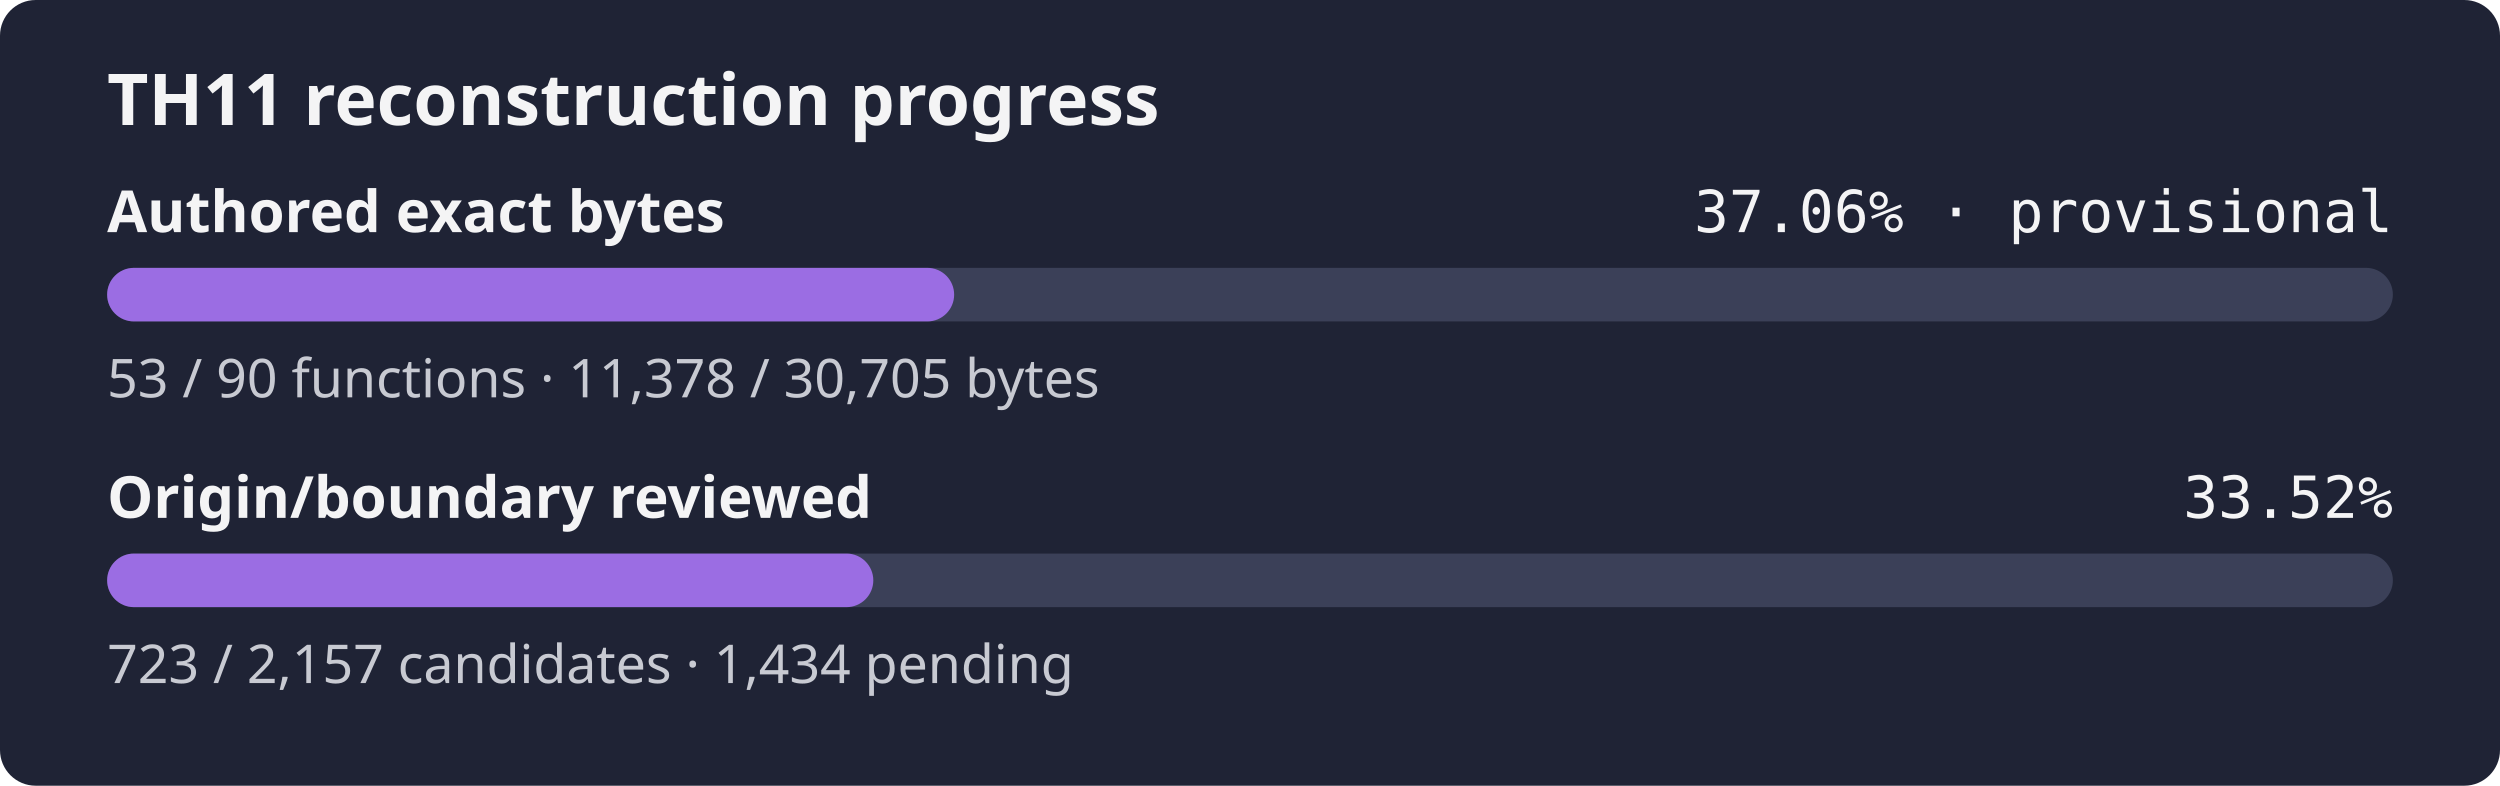
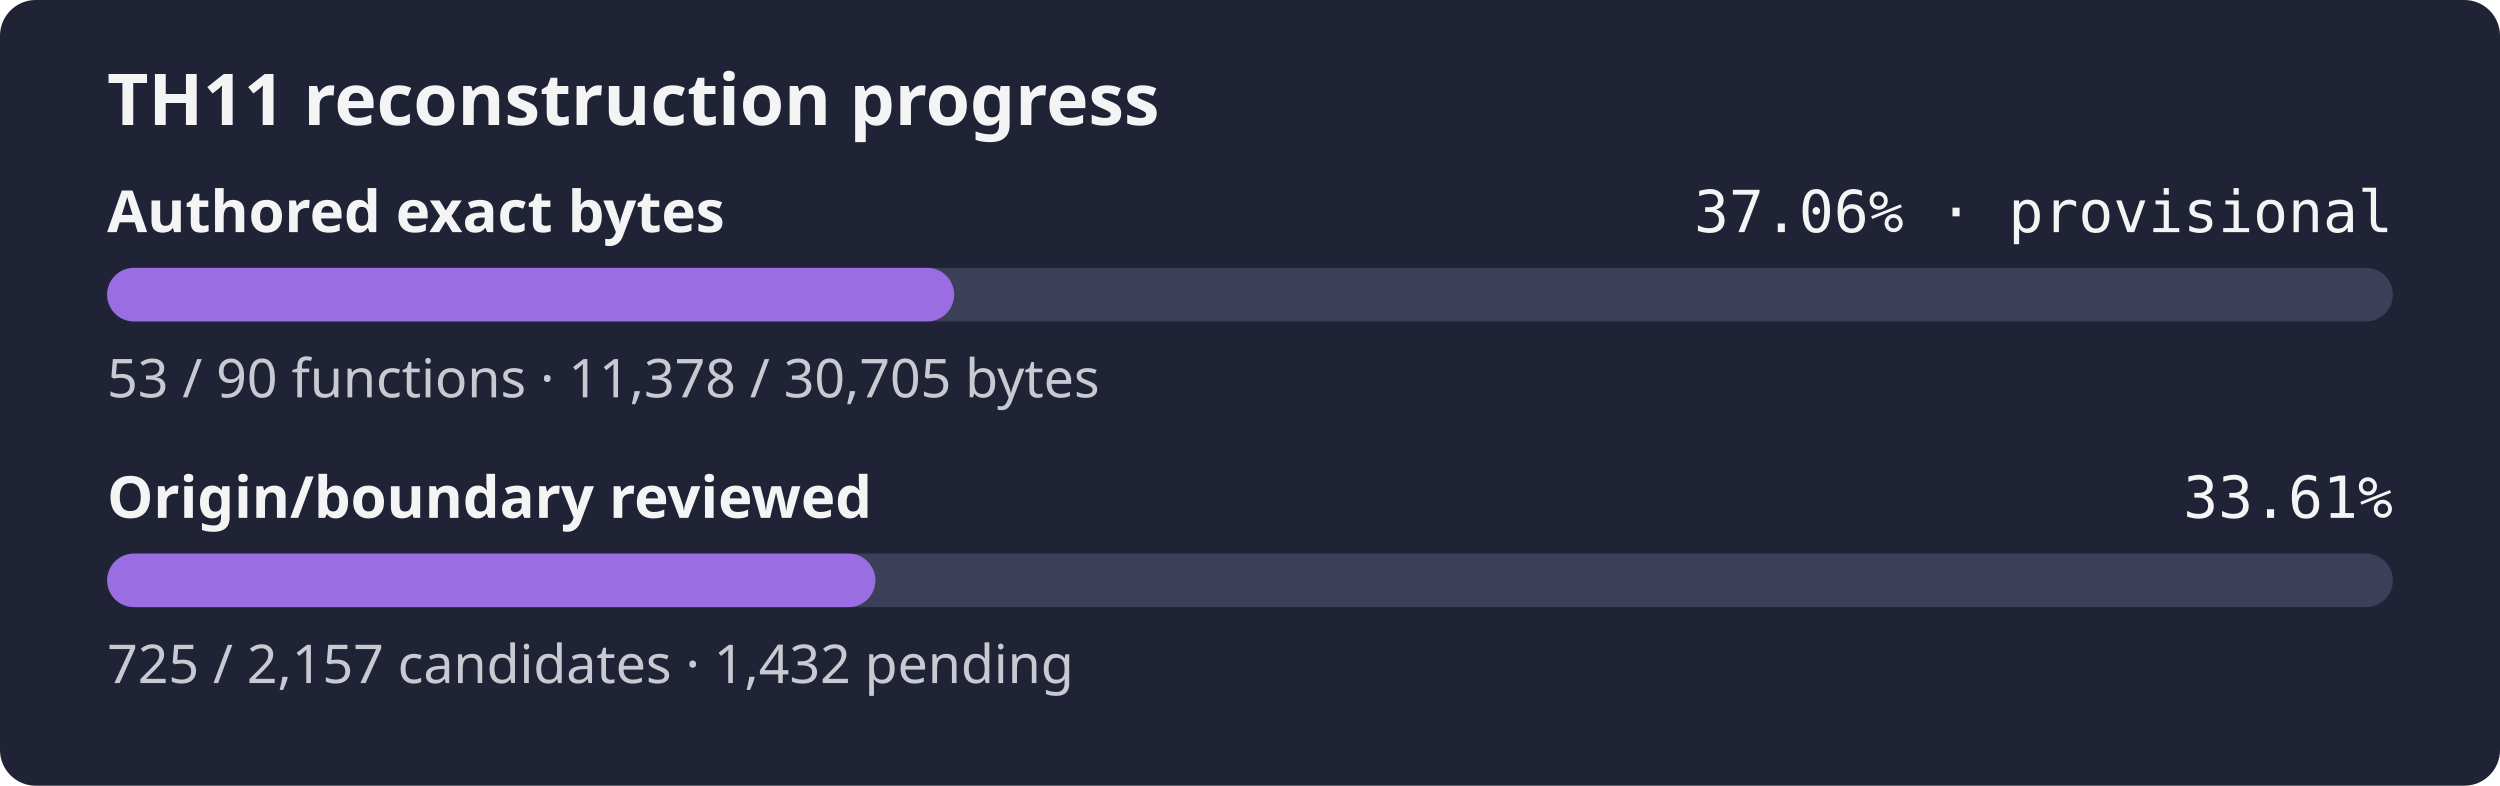
- <svg xmlns="http://www.w3.org/2000/svg" width="560" height="176" role="img" aria-label="TH11 reconstruction progress: currently classified authored bytes 37.06% exact, provisional inventory, origin and boundary review 33.52%">
+ <svg xmlns="http://www.w3.org/2000/svg" width="560" height="176" role="img" aria-label="TH11 reconstruction progress: currently classified authored bytes 37.06% exact, provisional inventory, origin and boundary review 33.61%">
  <rect width="560" height="176" rx="8" fill="#1f2335" />
  <text x="24" y="28" fill="#f4f4f5" font-family="sans-serif" font-size="16" font-weight="600">TH11 reconstruction progress</text>
  <text x="24" y="52" fill="#f4f4f5" font-family="sans-serif" font-size="13" font-weight="600">Authored exact bytes</text>
  <text x="536" y="52" fill="#f4f4f5" text-anchor="end" font-family="monospace" font-size="13">37.06% · provisional</text>
  <rect x="24" y="60" width="512" height="12" rx="6" fill="#3b4058" />
  <rect x="24" y="60" width="189.73" height="12" rx="6" fill="#9b6de3" />
  <text x="24" y="89" fill="#c8cad2" font-family="sans-serif" font-size="12">53 / 90 functions · 11,378 / 30,705 bytes</text>
  <text x="24" y="116" fill="#f4f4f5" font-family="sans-serif" font-size="13" font-weight="600">Origin/boundary reviewed</text>
-   <text x="536" y="116" fill="#f4f4f5" text-anchor="end" font-family="monospace" font-size="13">33.52%</text>
+   <text x="536" y="116" fill="#f4f4f5" text-anchor="end" font-family="monospace" font-size="13">33.61%</text>
  <rect x="24" y="124" width="512" height="12" rx="6" fill="#3b4058" />
-   <rect x="24" y="124" width="171.62" height="12" rx="6" fill="#9b6de3" />
-   <text x="24" y="153" fill="#c8cad2" font-family="sans-serif" font-size="12">723 / 2,157 candidates · 1,434 pending</text>
+   <rect x="24" y="124" width="172.09" height="12" rx="6" fill="#9b6de3" />
+   <text x="24" y="153" fill="#c8cad2" font-family="sans-serif" font-size="12">725 / 2,157 candidates · 1,432 pending</text>
</svg>
